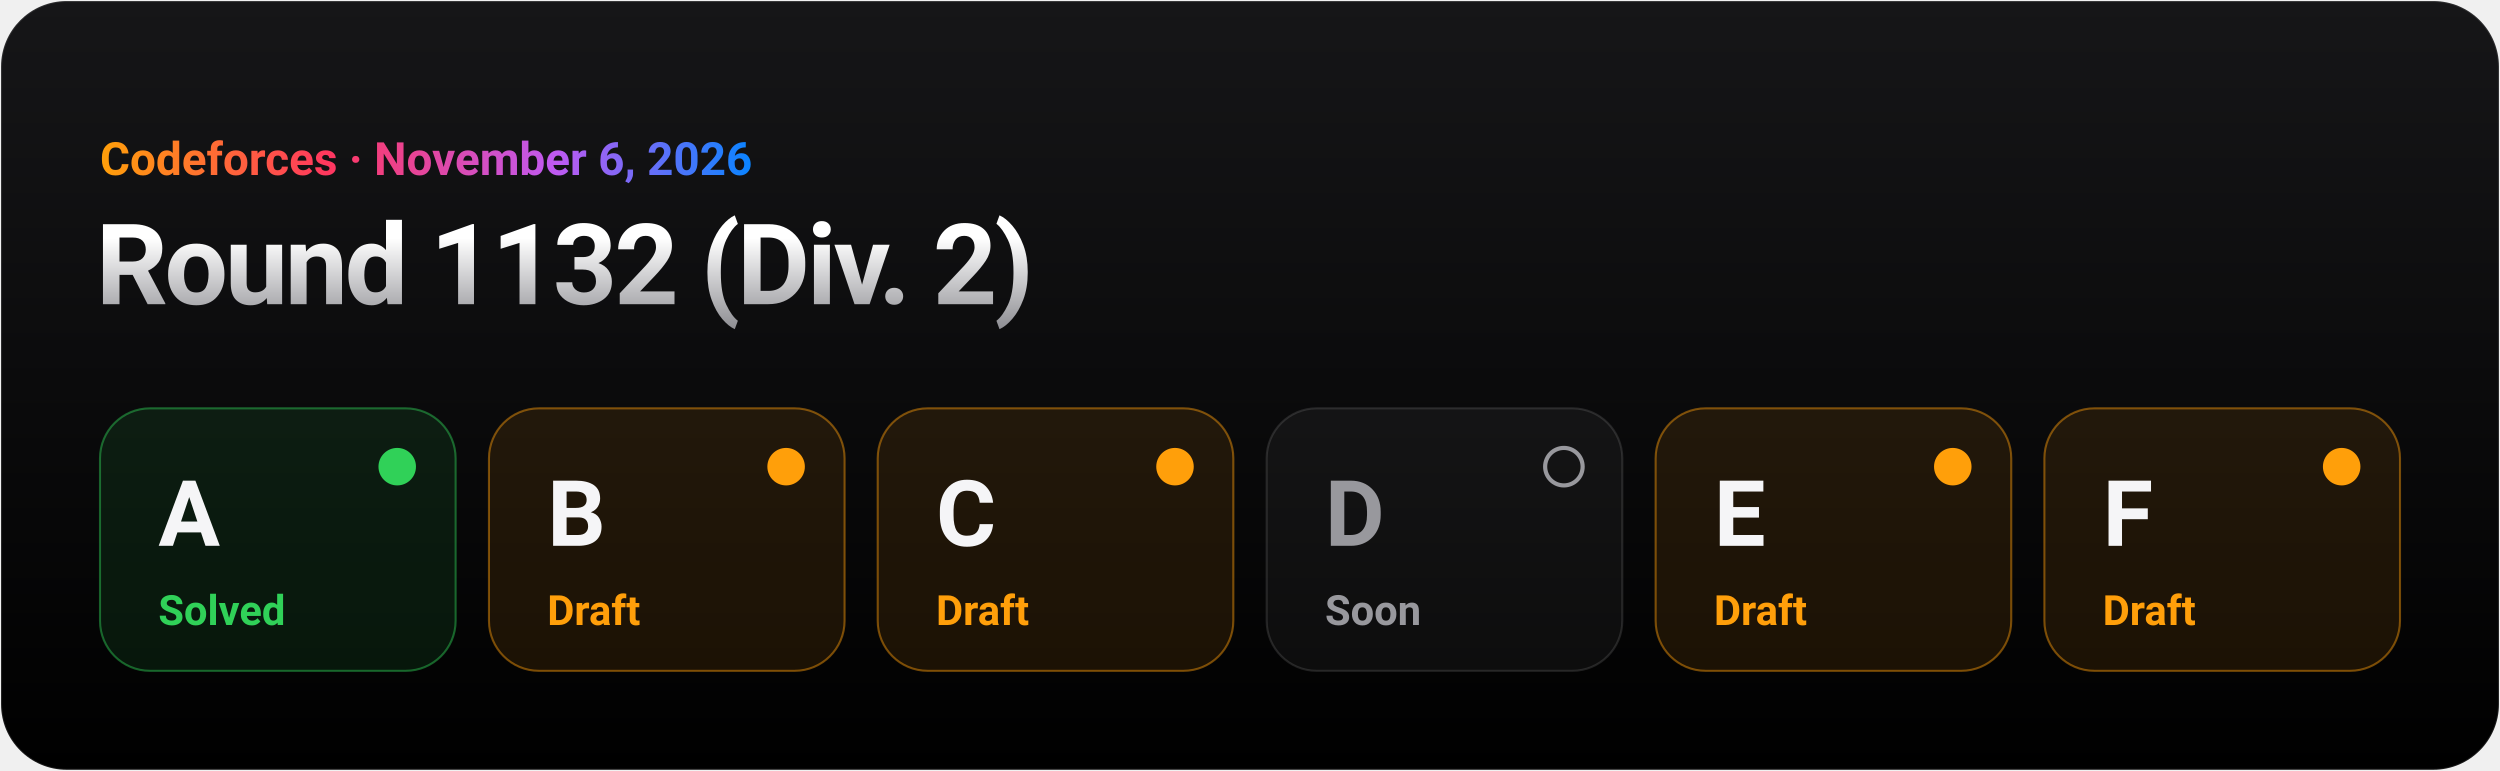
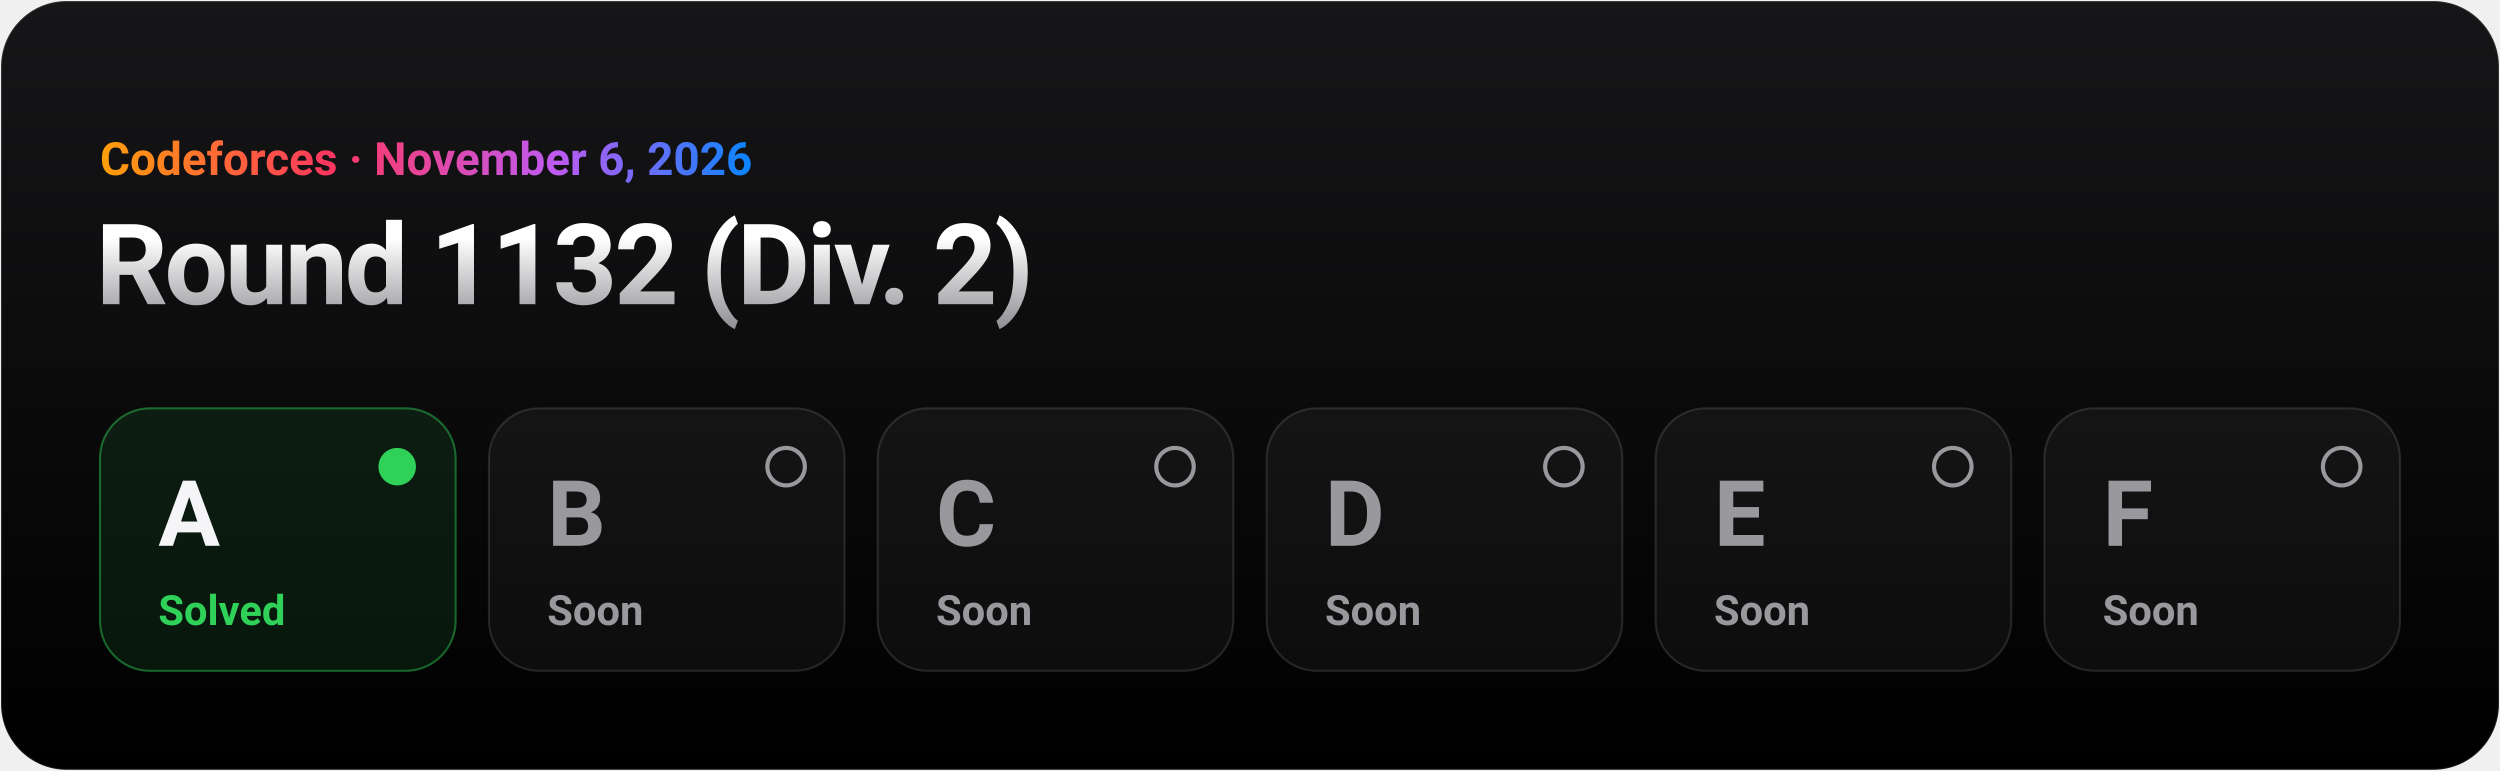
- <svg xmlns="http://www.w3.org/2000/svg" width="1200" height="370" viewBox="0 0 1200 370" role="img" aria-label="Codeforces Round 1132 (Div. 2), November 6, 2026: A — solved; B — draft; C — draft; D — soon; E — draft; F — draft">
+ <svg xmlns="http://www.w3.org/2000/svg" width="1200" height="370" viewBox="0 0 1200 370" role="img" aria-label="Codeforces Round 1132 (Div. 2), November 6, 2026: A — solved; B — soon; C — soon; D — soon; E — soon; F — soon">
  <defs>
    <linearGradient id="tile" x1="0" y1="0" x2="0" y2="1">
      <stop offset="0" stop-color="#161618" />
      <stop offset="1" stop-color="#000000" />
    </linearGradient>
    <linearGradient id="titanium" x1="0" y1="0" x2="0" y2="1">
      <stop offset="0.2" stop-color="#ffffff" />
      <stop offset="1" stop-color="#8e8e93" />
    </linearGradient>
    <linearGradient id="ai" x1="0" y1="0" x2="1" y2="0">
      <stop offset="0" stop-color="#ff9f0a" />
      <stop offset="0.35" stop-color="#ff375f" />
      <stop offset="0.7" stop-color="#bf5af2" />
      <stop offset="1" stop-color="#0a84ff" />
    </linearGradient>
  </defs>
  <g font-family="-apple-system, BlinkMacSystemFont, 'SF Pro Display', 'Segoe UI', Roboto, Helvetica, Arial, sans-serif">
    <rect x="0.5" y="0.5" width="1199" height="369" rx="31.5" fill="url(#tile)" stroke="#ffffff" stroke-opacity="0.1" />
    <g font-weight="600">
      <text x="48" y="84" font-size="22" fill="url(#ai)">Codeforces · November 6, 2026</text>
      <text x="46" y="146" font-size="54" font-weight="700" letter-spacing="-1.5" fill="url(#titanium)">Round 1132 (Div. 2)</text>
      <g>
        <animate attributeName="opacity" values="0;0;1" keyTimes="0;0.00;1" dur="0.5s" fill="freeze" />
        <rect x="48.0" y="196" width="170.7" height="126" rx="24" fill="#30d158" fill-opacity="0.1" stroke="#30d158" stroke-opacity="0.45" />
        <text x="76.0" y="262" font-size="44" font-weight="700" fill="#f5f5f7">A</text>
        <circle cx="190.667" cy="224" r="9" fill="#30d158" />
        <text x="76.0" y="300" font-size="20" fill="#30d158">Solved</text>
      </g>
      <g>
        <animate attributeName="opacity" values="0;0;1" keyTimes="0;0.17;1" dur="0.6s" fill="freeze" />
-         <rect x="234.7" y="196" width="170.7" height="126" rx="24" fill="#ff9f0a" fill-opacity="0.1" stroke="#ff9f0a" stroke-opacity="0.45" />
-         <text x="262.7" y="262" font-size="44" font-weight="700" fill="#f5f5f7">B</text>
-         <circle cx="377.333" cy="224" r="9" fill="#ff9f0a" />
-         <text x="262.7" y="300" font-size="20" fill="#ff9f0a">Draft</text>
+         <rect x="234.7" y="196" width="170.7" height="126" rx="24" fill="#ffffff" fill-opacity="0.04" stroke="#ffffff" stroke-opacity="0.12" />
+         <text x="262.7" y="262" font-size="44" font-weight="700" fill="#98989d">B</text>
+         <circle cx="377.333" cy="224" r="9" fill="none" stroke="#98989d" stroke-width="2" />
+         <text x="262.7" y="300" font-size="20" fill="#98989d">Soon</text>
      </g>
      <g>
        <animate attributeName="opacity" values="0;0;1" keyTimes="0;0.29;1" dur="0.7s" fill="freeze" />
-         <rect x="421.3" y="196" width="170.7" height="126" rx="24" fill="#ff9f0a" fill-opacity="0.1" stroke="#ff9f0a" stroke-opacity="0.45" />
-         <text x="449.3" y="262" font-size="44" font-weight="700" fill="#f5f5f7">C</text>
-         <circle cx="564.0" cy="224" r="9" fill="#ff9f0a" />
-         <text x="449.3" y="300" font-size="20" fill="#ff9f0a">Draft</text>
+         <rect x="421.3" y="196" width="170.7" height="126" rx="24" fill="#ffffff" fill-opacity="0.04" stroke="#ffffff" stroke-opacity="0.12" />
+         <text x="449.3" y="262" font-size="44" font-weight="700" fill="#98989d">C</text>
+         <circle cx="564.0" cy="224" r="9" fill="none" stroke="#98989d" stroke-width="2" />
+         <text x="449.3" y="300" font-size="20" fill="#98989d">Soon</text>
      </g>
      <g>
        <animate attributeName="opacity" values="0;0;1" keyTimes="0;0.38;1" dur="0.8s" fill="freeze" />
        <rect x="608.0" y="196" width="170.7" height="126" rx="24" fill="#ffffff" fill-opacity="0.04" stroke="#ffffff" stroke-opacity="0.12" />
        <text x="636.0" y="262" font-size="44" font-weight="700" fill="#98989d">D</text>
        <circle cx="750.667" cy="224" r="9" fill="none" stroke="#98989d" stroke-width="2" />
        <text x="636.0" y="300" font-size="20" fill="#98989d">Soon</text>
      </g>
      <g>
        <animate attributeName="opacity" values="0;0;1" keyTimes="0;0.44;1" dur="0.9s" fill="freeze" />
-         <rect x="794.7" y="196" width="170.7" height="126" rx="24" fill="#ff9f0a" fill-opacity="0.1" stroke="#ff9f0a" stroke-opacity="0.45" />
-         <text x="822.7" y="262" font-size="44" font-weight="700" fill="#f5f5f7">E</text>
-         <circle cx="937.333" cy="224" r="9" fill="#ff9f0a" />
-         <text x="822.7" y="300" font-size="20" fill="#ff9f0a">Draft</text>
+         <rect x="794.7" y="196" width="170.7" height="126" rx="24" fill="#ffffff" fill-opacity="0.04" stroke="#ffffff" stroke-opacity="0.12" />
+         <text x="822.7" y="262" font-size="44" font-weight="700" fill="#98989d">E</text>
+         <circle cx="937.333" cy="224" r="9" fill="none" stroke="#98989d" stroke-width="2" />
+         <text x="822.7" y="300" font-size="20" fill="#98989d">Soon</text>
      </g>
      <g>
        <animate attributeName="opacity" values="0;0;1" keyTimes="0;0.50;1" dur="1.0s" fill="freeze" />
-         <rect x="981.3" y="196" width="170.7" height="126" rx="24" fill="#ff9f0a" fill-opacity="0.1" stroke="#ff9f0a" stroke-opacity="0.45" />
-         <text x="1009.3" y="262" font-size="44" font-weight="700" fill="#f5f5f7">F</text>
-         <circle cx="1124.0" cy="224" r="9" fill="#ff9f0a" />
-         <text x="1009.3" y="300" font-size="20" fill="#ff9f0a">Draft</text>
+         <rect x="981.3" y="196" width="170.7" height="126" rx="24" fill="#ffffff" fill-opacity="0.04" stroke="#ffffff" stroke-opacity="0.12" />
+         <text x="1009.3" y="262" font-size="44" font-weight="700" fill="#98989d">F</text>
+         <circle cx="1124.0" cy="224" r="9" fill="none" stroke="#98989d" stroke-width="2" />
+         <text x="1009.3" y="300" font-size="20" fill="#98989d">Soon</text>
      </g>
    </g>
  </g>
</svg>
